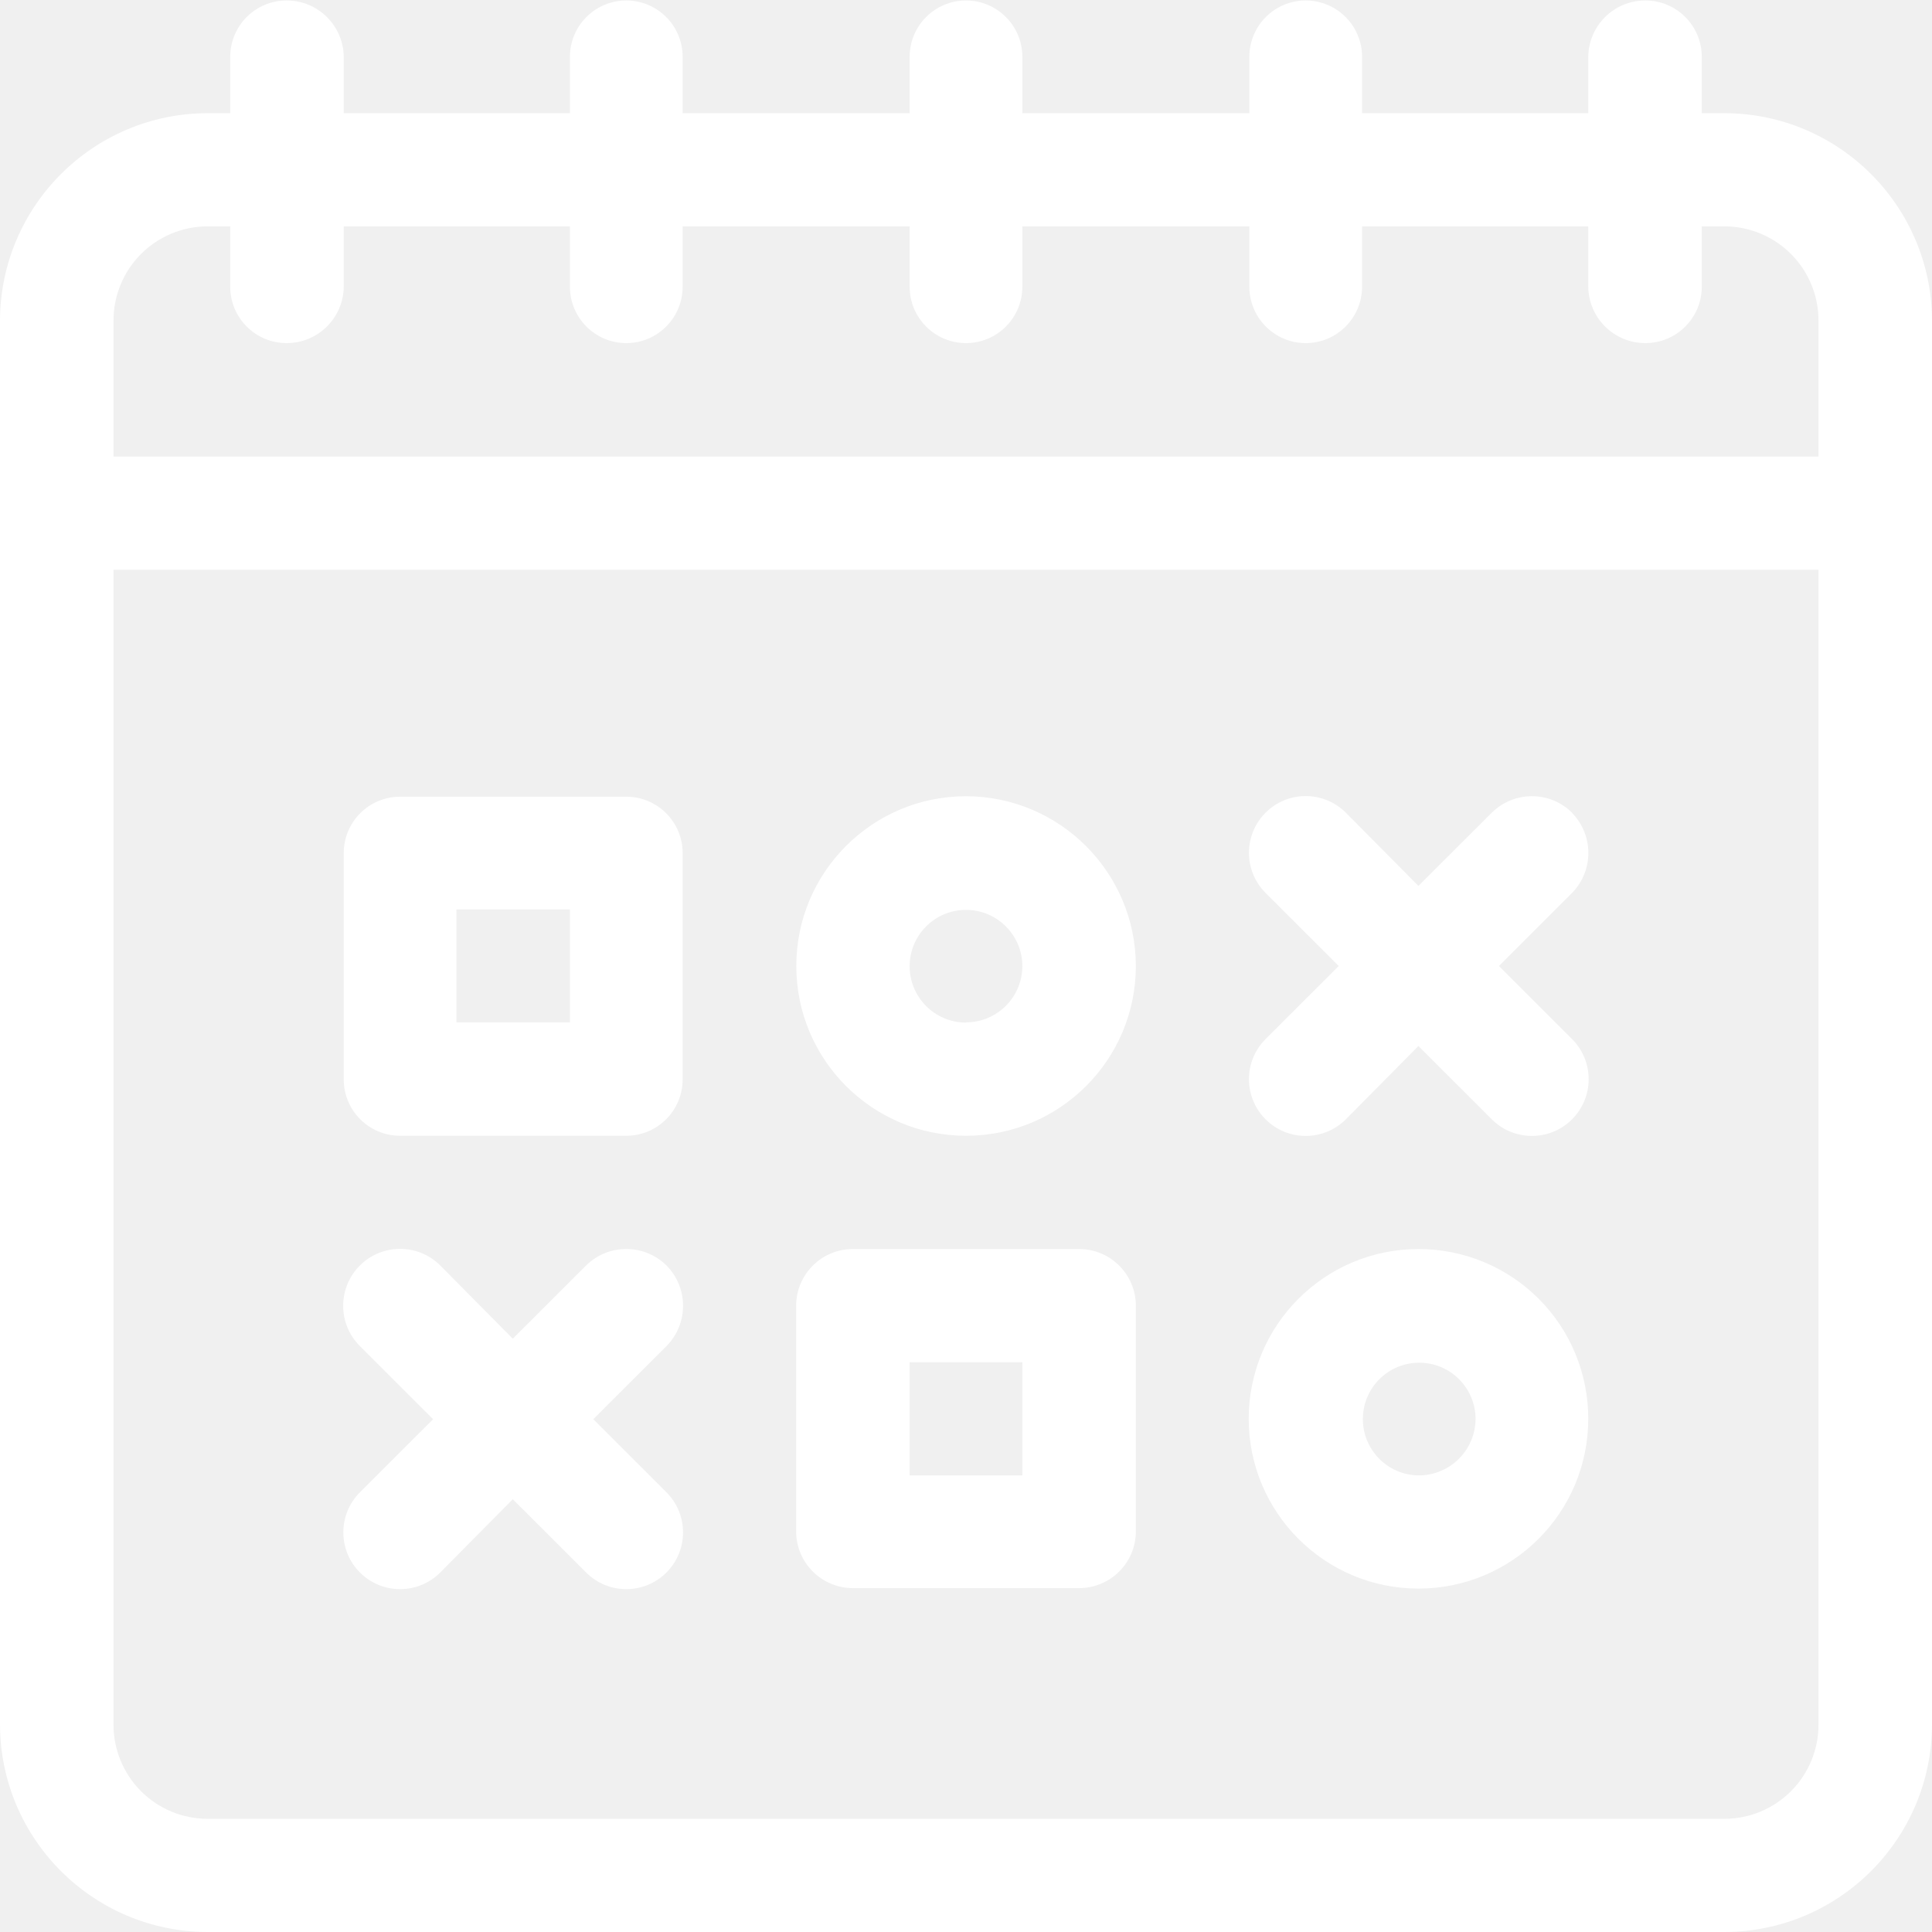
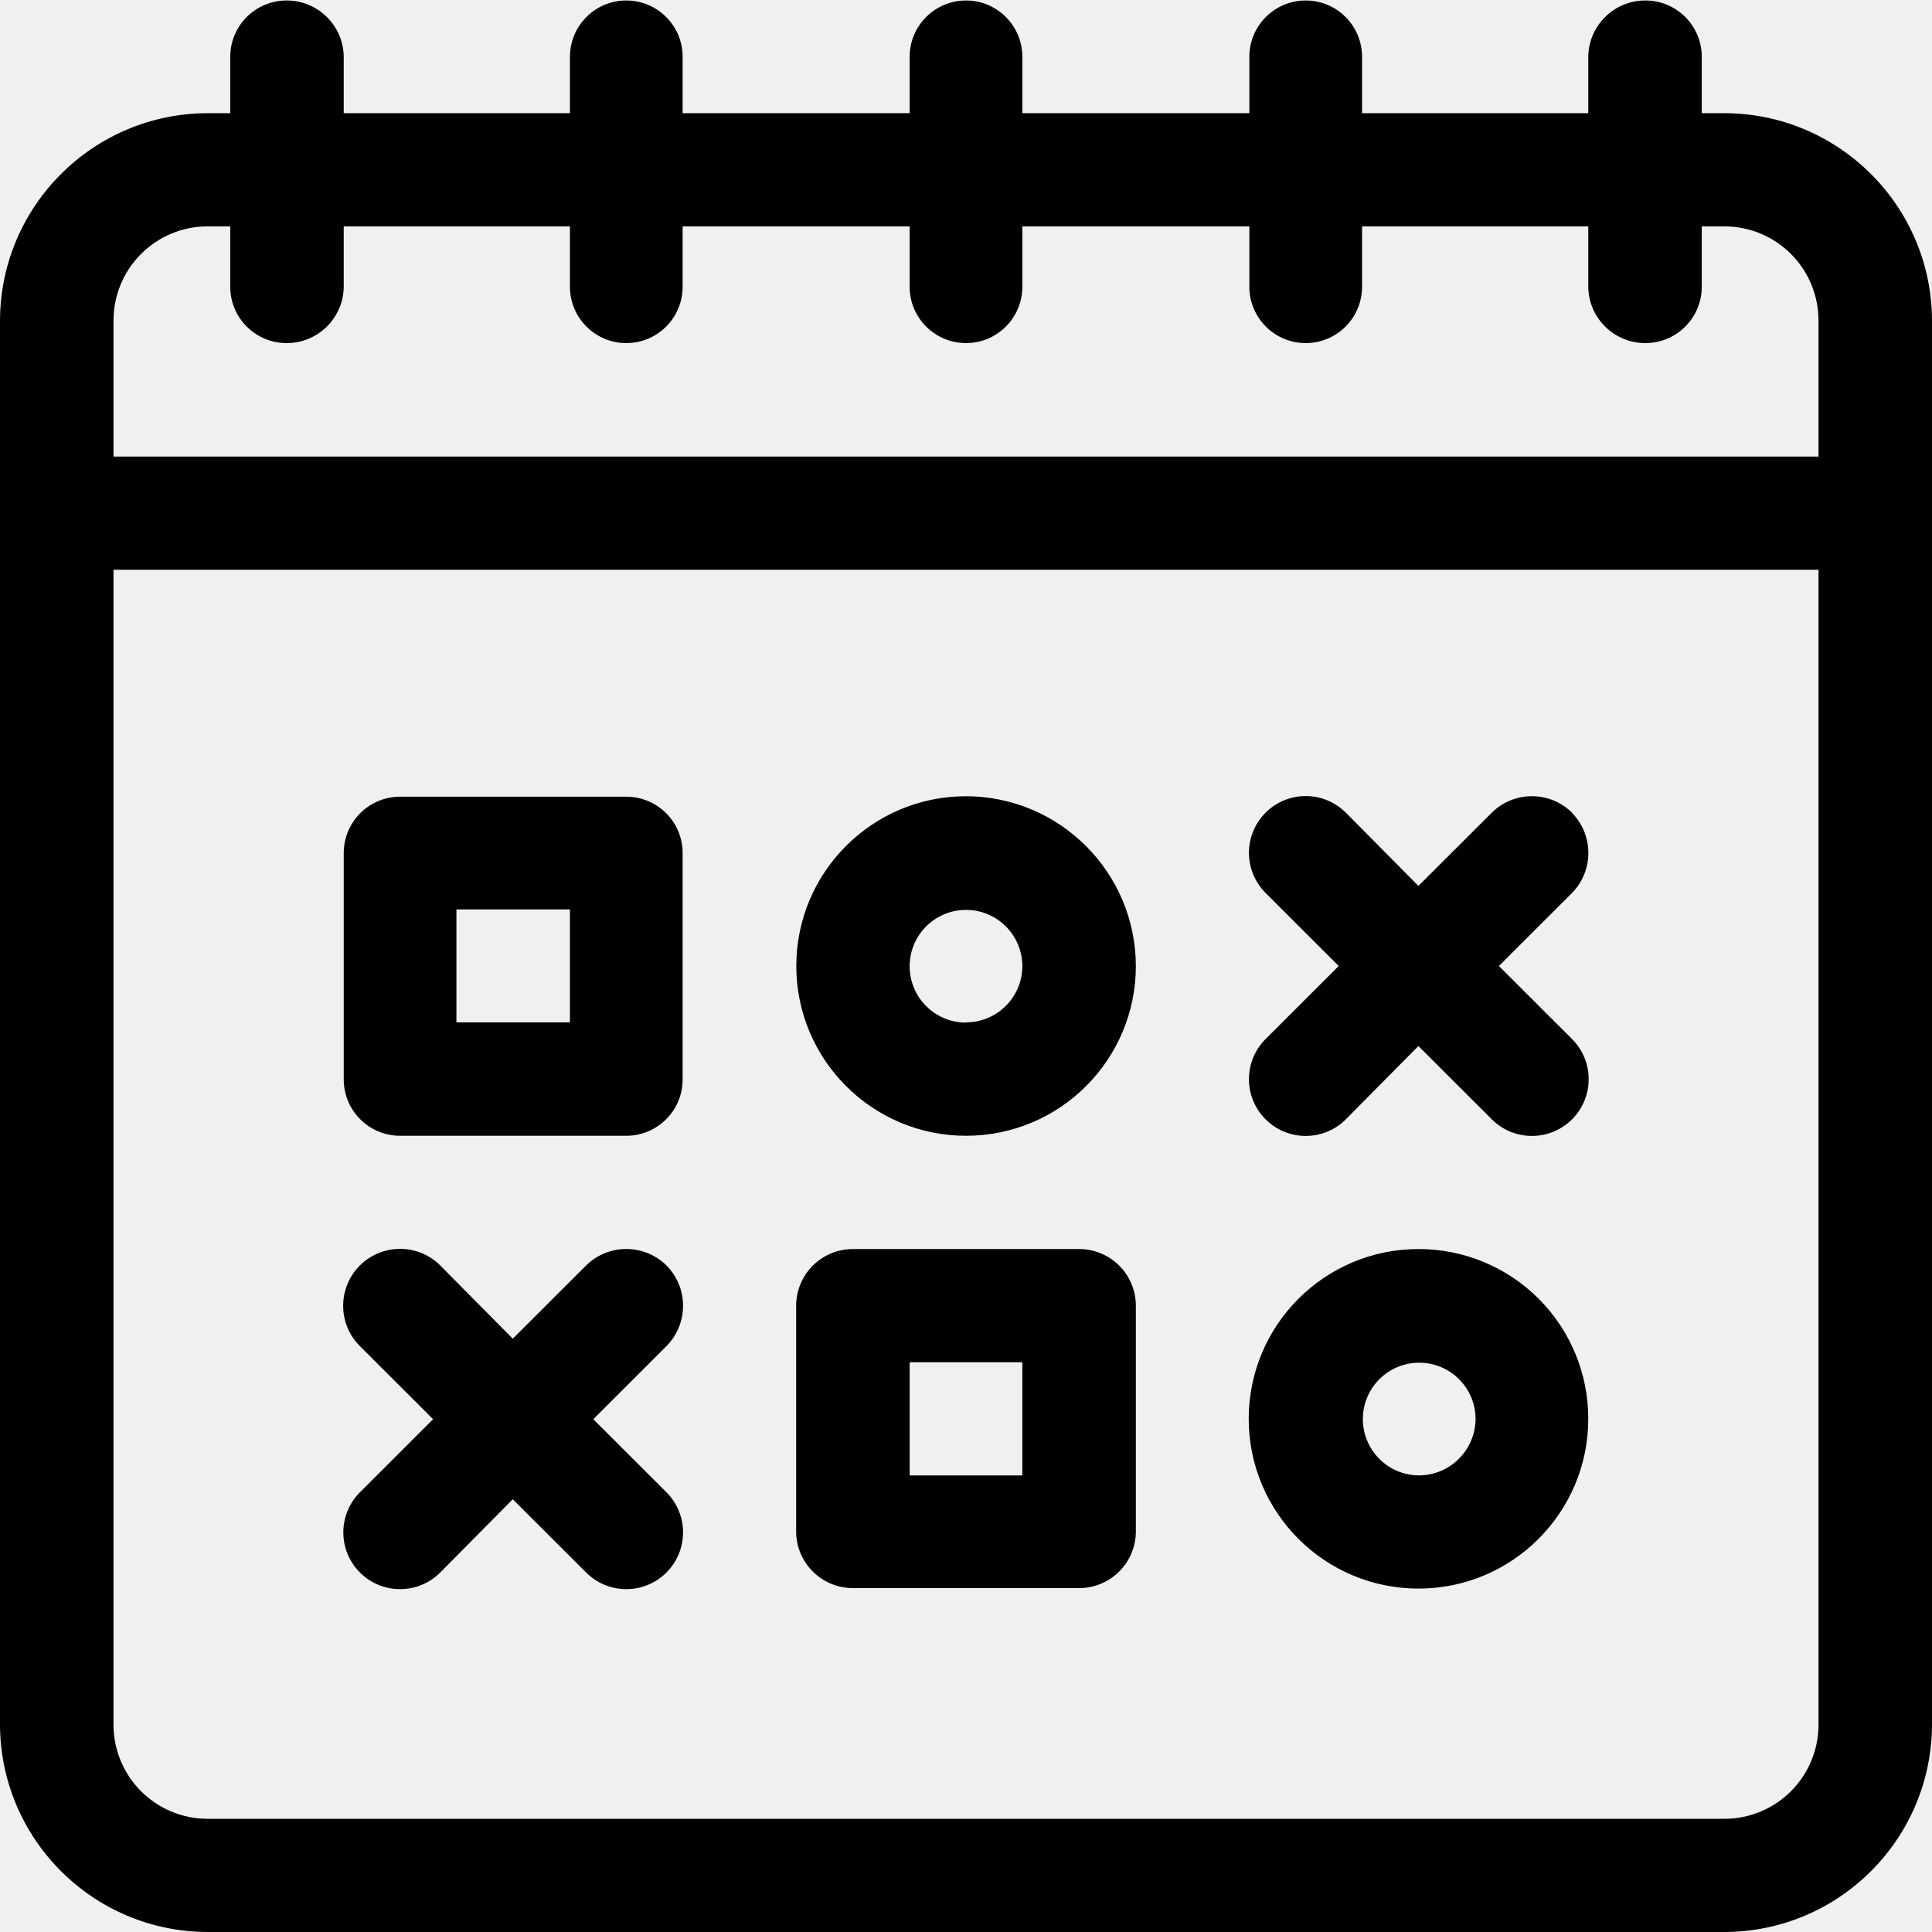
- <svg xmlns="http://www.w3.org/2000/svg" fill="#fff" width="24" height="24" viewBox="0 0 24 24">
+ <svg xmlns="http://www.w3.org/2000/svg" fill="currentColor" width="24" height="24" viewBox="0 0 24 24">
  <path class="cls-1" d="M1481.42,424.406h-0.28v-0.7a0.7,0.7,0,0,0-.7-0.7,0.708,0.708,0,0,0-.71.7v0.7h-2.81v-0.7a0.7,0.7,0,1,0-1.4,0v0.7h-2.82v-0.7a0.7,0.7,0,1,0-1.4,0v0.7h-2.82v-0.7a0.7,0.7,0,1,0-1.4,0v0.7h-2.81v-0.7a0.708,0.708,0,0,0-.71-0.7,0.7,0.7,0,0,0-.7.7v0.7h-0.28a2.584,2.584,0,0,0-2.58,2.578v17.438a2.584,2.584,0,0,0,2.58,2.578h18.84a2.584,2.584,0,0,0,2.58-2.578V426.984A2.584,2.584,0,0,0,1481.42,424.406Zm-18.84,1.406h0.28v0.75a0.7,0.7,0,0,0,.7.7,0.708,0.708,0,0,0,.71-0.7v-0.75h2.81v0.75a0.7,0.7,0,1,0,1.4,0v-0.75h2.82v0.75a0.7,0.7,0,1,0,1.4,0v-0.75h2.82v0.75a0.7,0.7,0,1,0,1.4,0v-0.75h2.81v0.75a0.708,0.708,0,0,0,.71.7,0.7,0.7,0,0,0,.7-0.7v-0.75h0.28a1.169,1.169,0,0,1,1.17,1.172v1.688h-21.18v-1.688A1.169,1.169,0,0,1,1462.58,425.812Zm18.84,19.782h-18.84a1.169,1.169,0,0,1-1.17-1.172V430.078h21.18v14.344A1.169,1.169,0,0,1,1481.42,445.594Zm-16.45-8.485h2.81a0.7,0.7,0,0,0,.7-0.7v-2.812a0.7,0.7,0,0,0-.7-0.7h-2.81a0.7,0.7,0,0,0-.7.7v2.812A0.7,0.7,0,0,0,1464.97,437.109Zm0.7-2.812h1.41V435.7h-1.41V434.3Zm6.33-1.406a2.109,2.109,0,1,0,2.11,2.109A2.114,2.114,0,0,0,1472,432.891Zm0,2.812a0.7,0.7,0,1,1,.7-0.7A0.7,0.7,0,0,1,1472,435.7Zm1.41,2.813h-2.82a0.705,0.705,0,0,0-.7.7v2.812a0.705,0.705,0,0,0,.7.7h2.82a0.705,0.705,0,0,0,.7-0.7v-2.812A0.705,0.705,0,0,0,1473.41,438.516Zm-0.71,2.812h-1.4v-1.406h1.4v1.406Zm4.92-2.812a2.109,2.109,0,1,0,2.11,2.109A2.106,2.106,0,0,0,1477.62,438.516Zm0,2.812a0.7,0.7,0,1,1,.71-0.7A0.706,0.706,0,0,1,1477.62,441.328Zm1.91-8.231a0.709,0.709,0,0,0-1,0l-0.91.908-0.9-.908a0.7,0.7,0,0,0-1,.994l0.91,0.909-0.91.909a0.7,0.7,0,0,0,1,.994l0.9-.909,0.91,0.909a0.7,0.7,0,0,0,1-.994l-0.91-.909,0.91-.909A0.711,0.711,0,0,0,1479.53,433.1Zm-11.25,5.624a0.711,0.711,0,0,0-1,0l-0.91.909-0.9-.909a0.705,0.705,0,0,0-1,1l0.91,0.909-0.91.909a0.7,0.7,0,0,0,1,.994l0.9-.909,0.91,0.909a0.7,0.7,0,0,0,1-.994l-0.91-.909,0.91-.909A0.712,0.712,0,0,0,1468.28,438.721Z" transform="translate(-1460 -423)" />
</svg>
